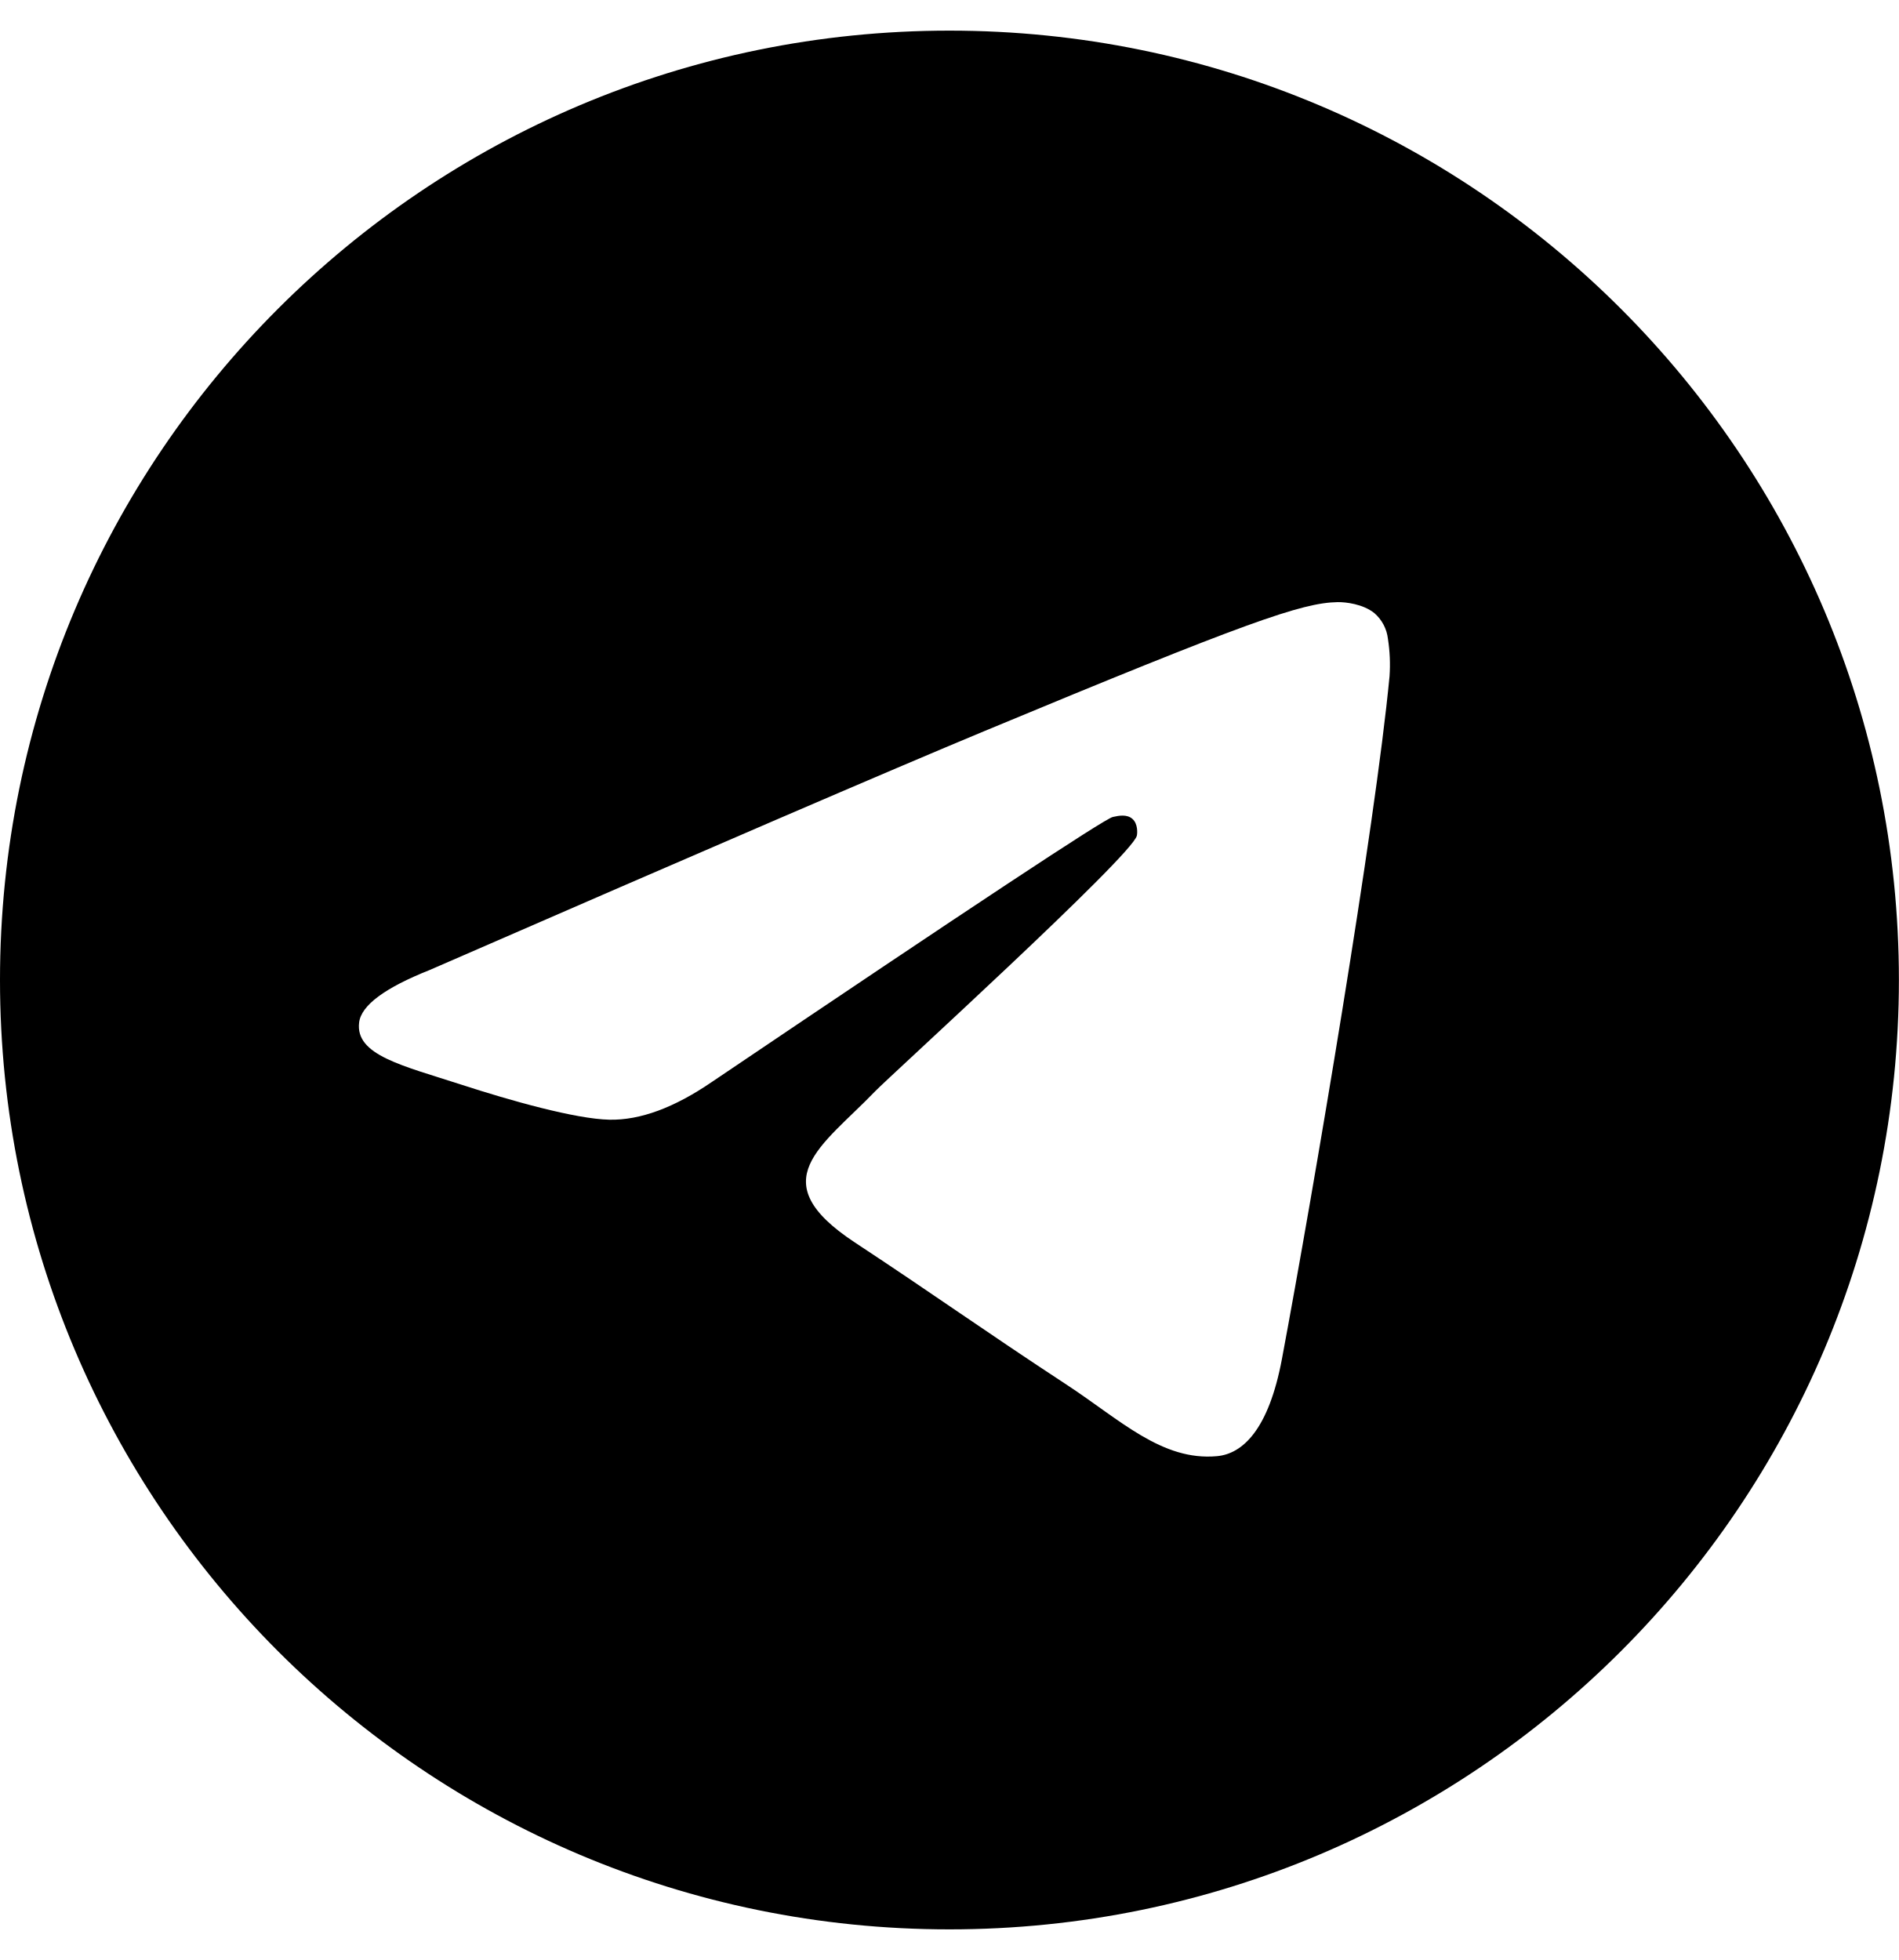
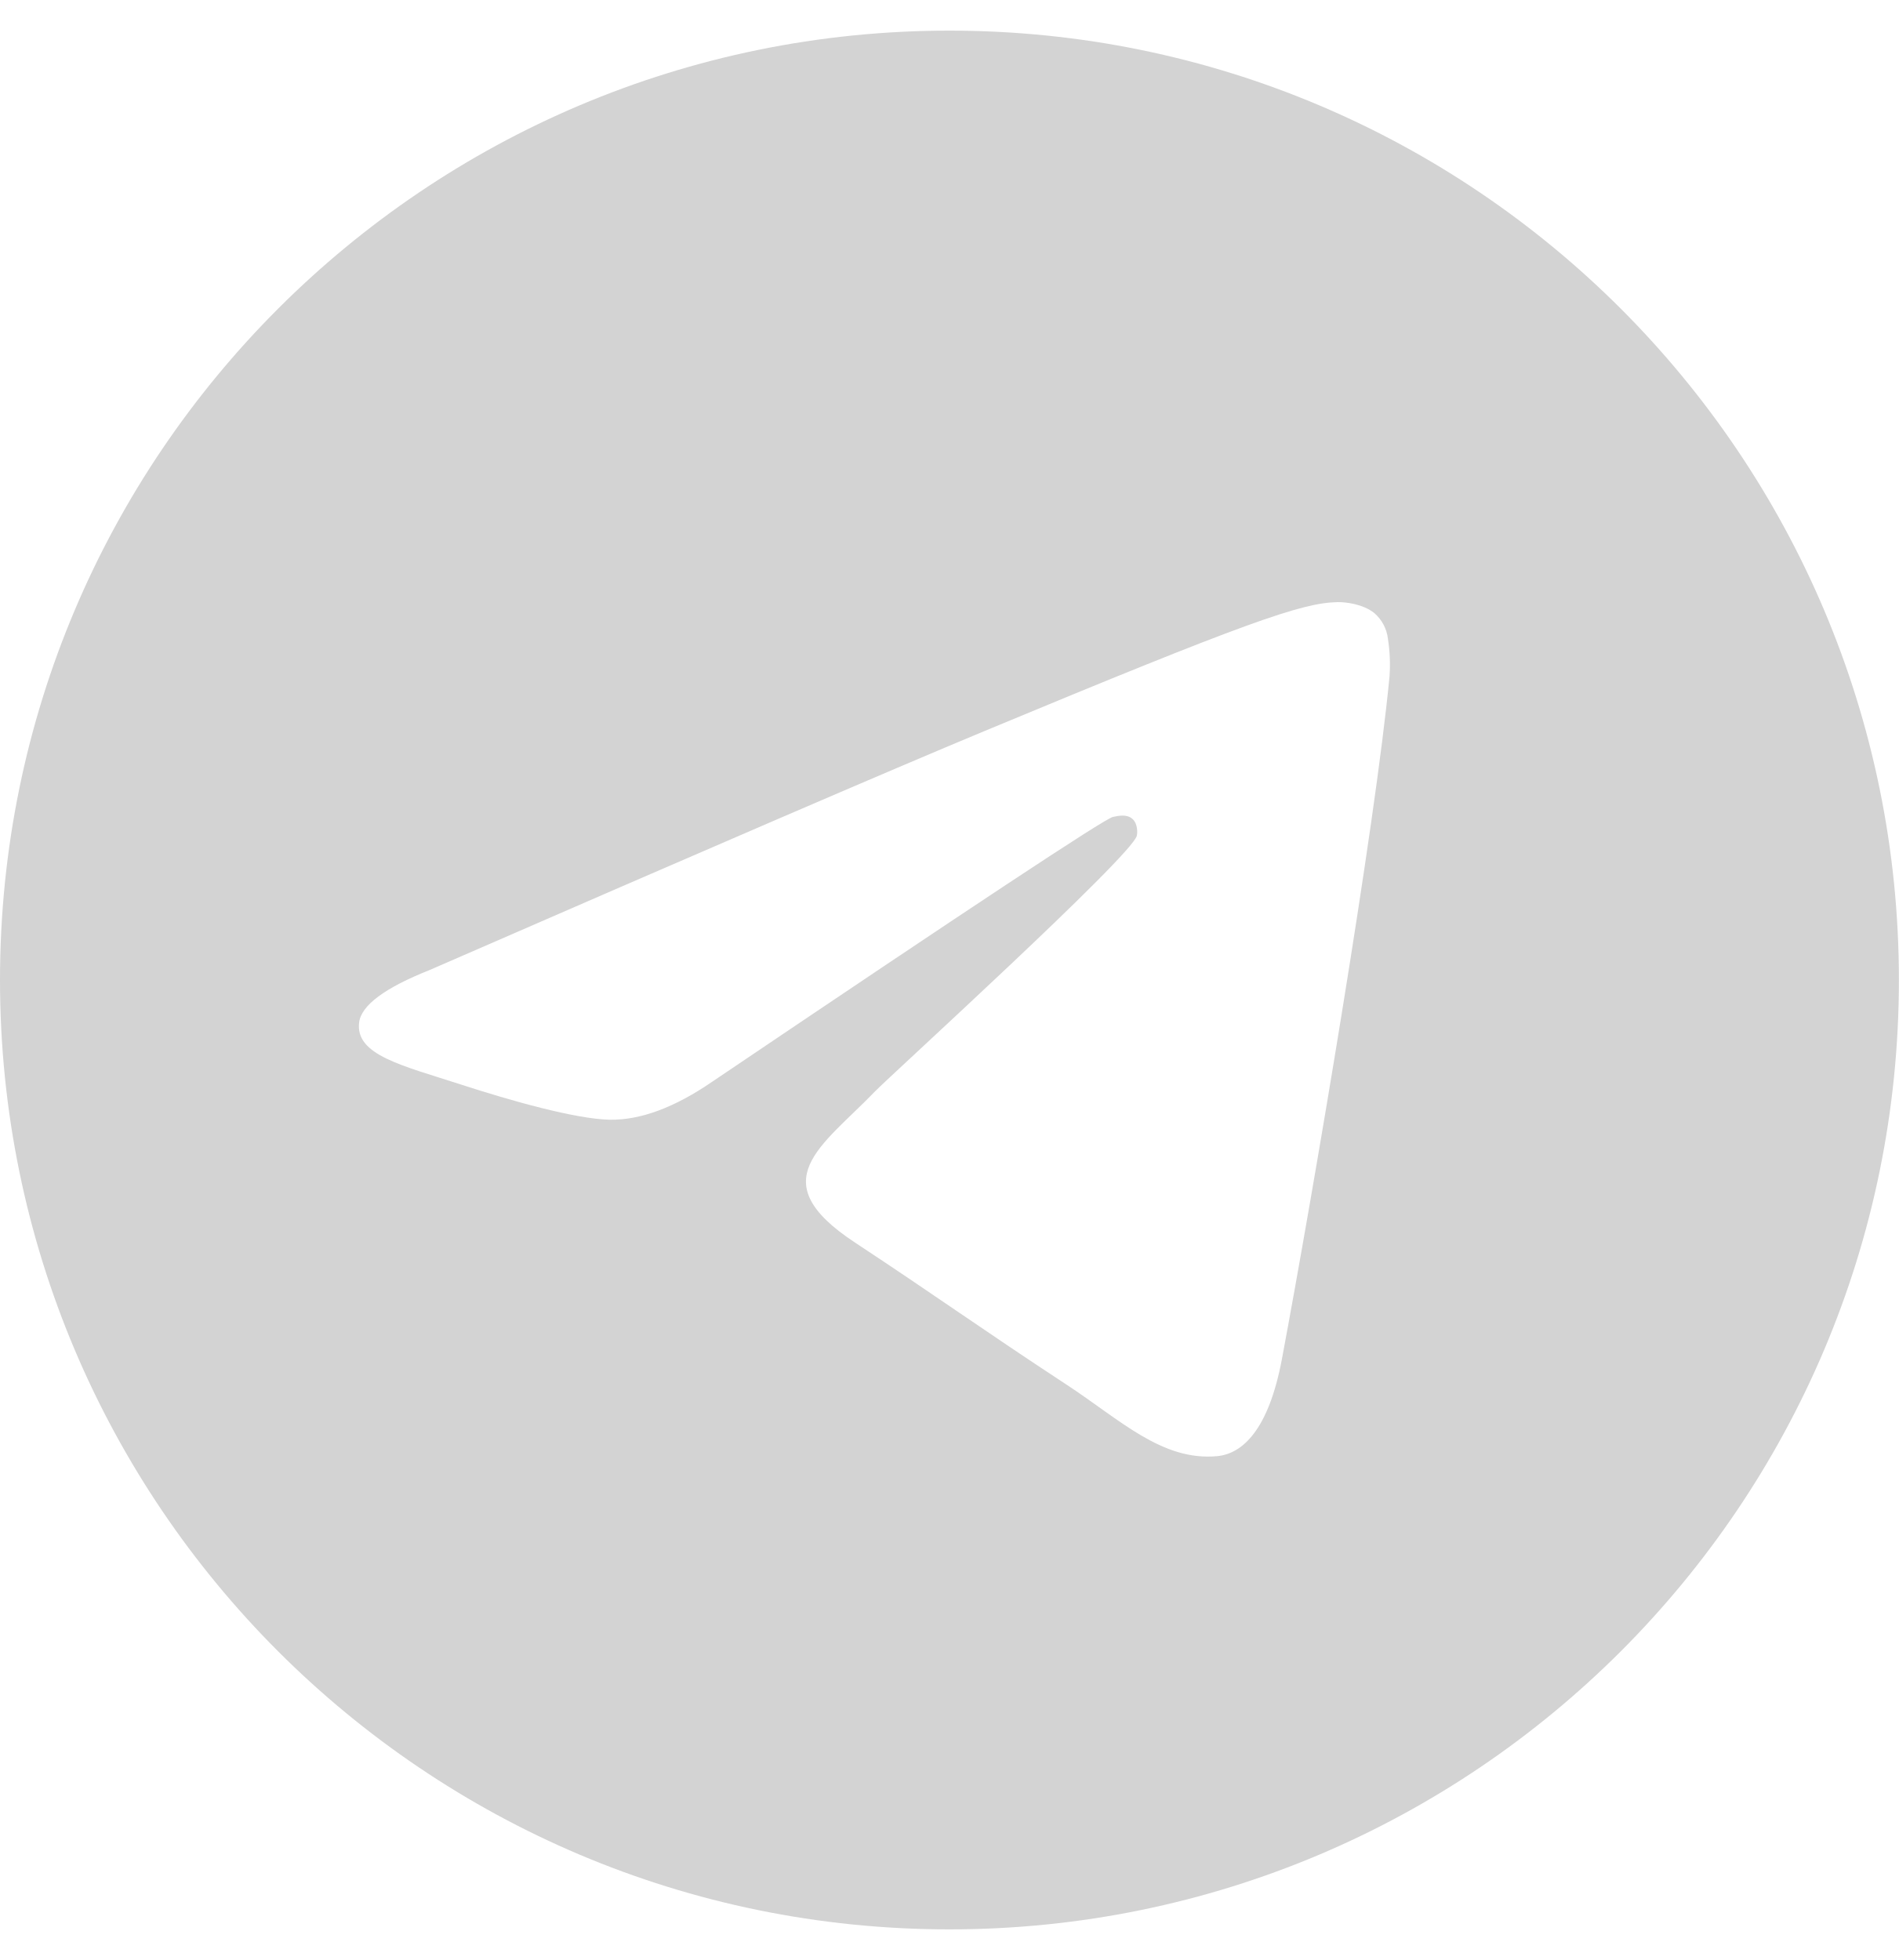
<svg xmlns="http://www.w3.org/2000/svg" viewBox="0 0 496 512">
-   <path d="M248,8C111.033,8,0,119.033,0,256S111.033,504,248,504,496,392.967,496,256,384.967,8,248,8ZM362.952,176.66c-3.732,39.215-19.881,134.378-28.1,178.3-3.476,18.584-10.322,24.816-16.948,25.425-14.4,1.326-25.338-9.517-39.287-18.661-21.827-14.308-34.158-23.215-55.346-37.177-24.485-16.135-8.612-25,5.342-39.5,3.652-3.793,67.107-61.51,68.335-66.746.153-.655.3-3.1-1.154-4.384s-3.59-.849-5.135-.5q-3.283.746-104.608,69.142-14.845,10.194-26.894,9.934c-8.855-.191-25.888-5.006-38.551-9.123-15.531-5.048-27.875-7.717-26.8-16.291q.84-6.7,18.45-13.7,108.446-47.248,144.628-62.3c68.872-28.647,83.183-33.623,92.511-33.789,2.052-.034,6.639.474,9.61,2.885a10.452,10.452,0,0,1,3.53,6.716A43.765,43.765,0,0,1,362.952,176.66Z" />
+   <path fill="lightgray" d="M248,8C111.033,8,0,119.033,0,256S111.033,504,248,504,496,392.967,496,256,384.967,8,248,8ZM362.952,176.66c-3.732,39.215-19.881,134.378-28.1,178.3-3.476,18.584-10.322,24.816-16.948,25.425-14.4,1.326-25.338-9.517-39.287-18.661-21.827-14.308-34.158-23.215-55.346-37.177-24.485-16.135-8.612-25,5.342-39.5,3.652-3.793,67.107-61.51,68.335-66.746.153-.655.3-3.1-1.154-4.384s-3.59-.849-5.135-.5q-3.283.746-104.608,69.142-14.845,10.194-26.894,9.934c-8.855-.191-25.888-5.006-38.551-9.123-15.531-5.048-27.875-7.717-26.8-16.291q.84-6.7,18.45-13.7,108.446-47.248,144.628-62.3c68.872-28.647,83.183-33.623,92.511-33.789,2.052-.034,6.639.474,9.61,2.885a10.452,10.452,0,0,1,3.53,6.716A43.765,43.765,0,0,1,362.952,176.66Z" />
</svg>
